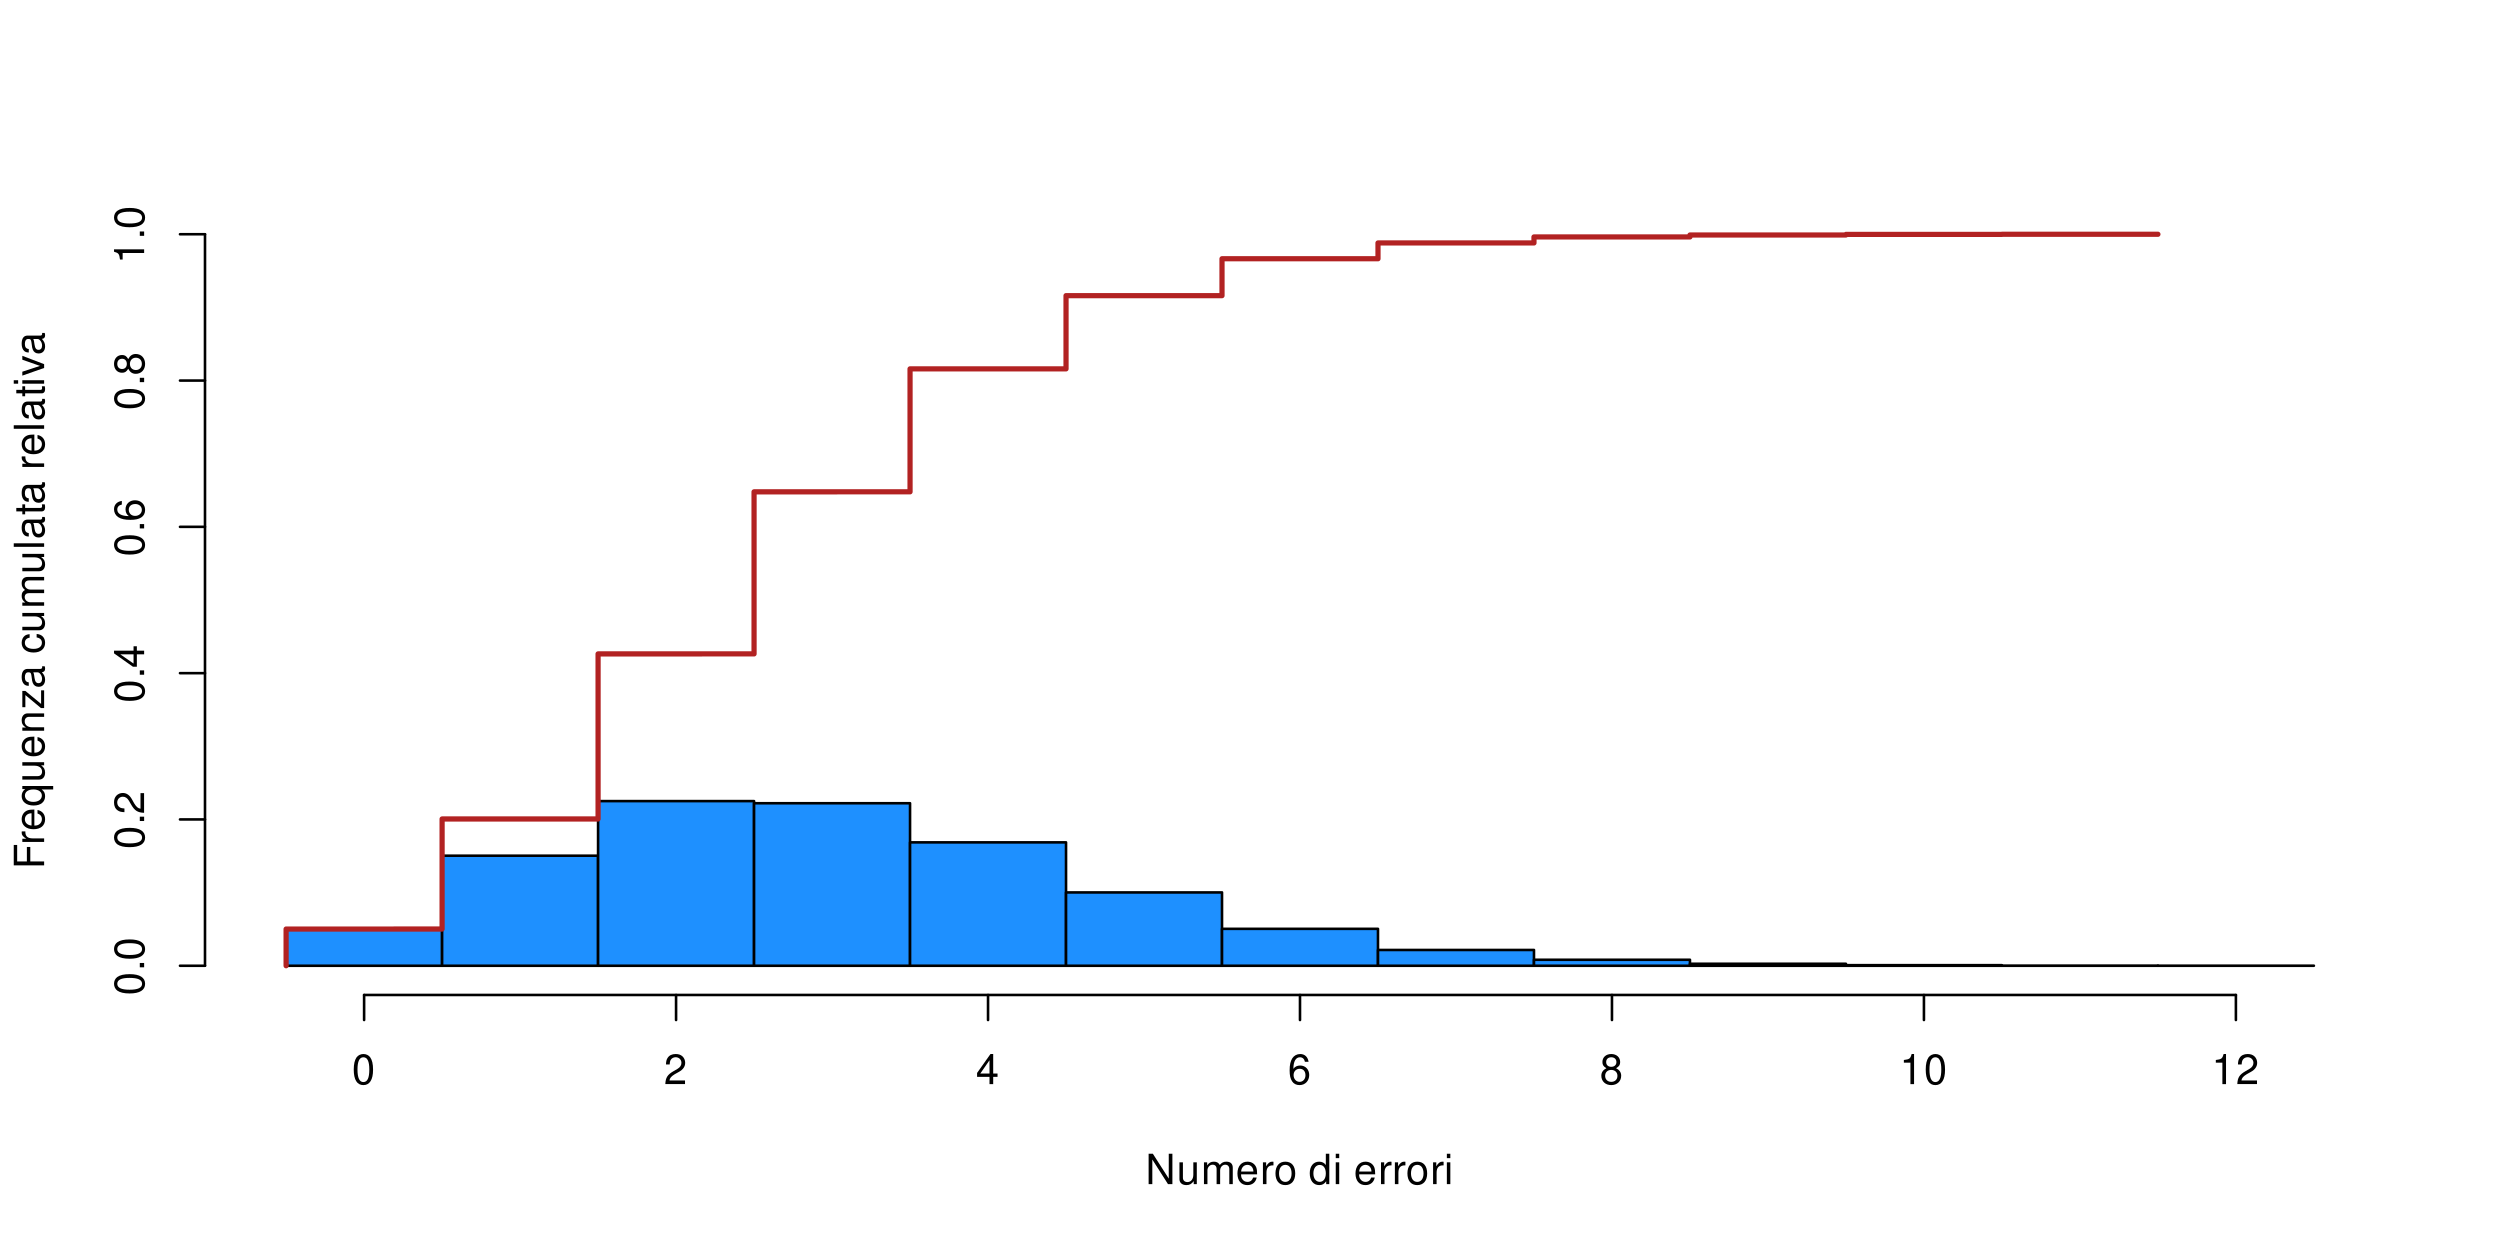
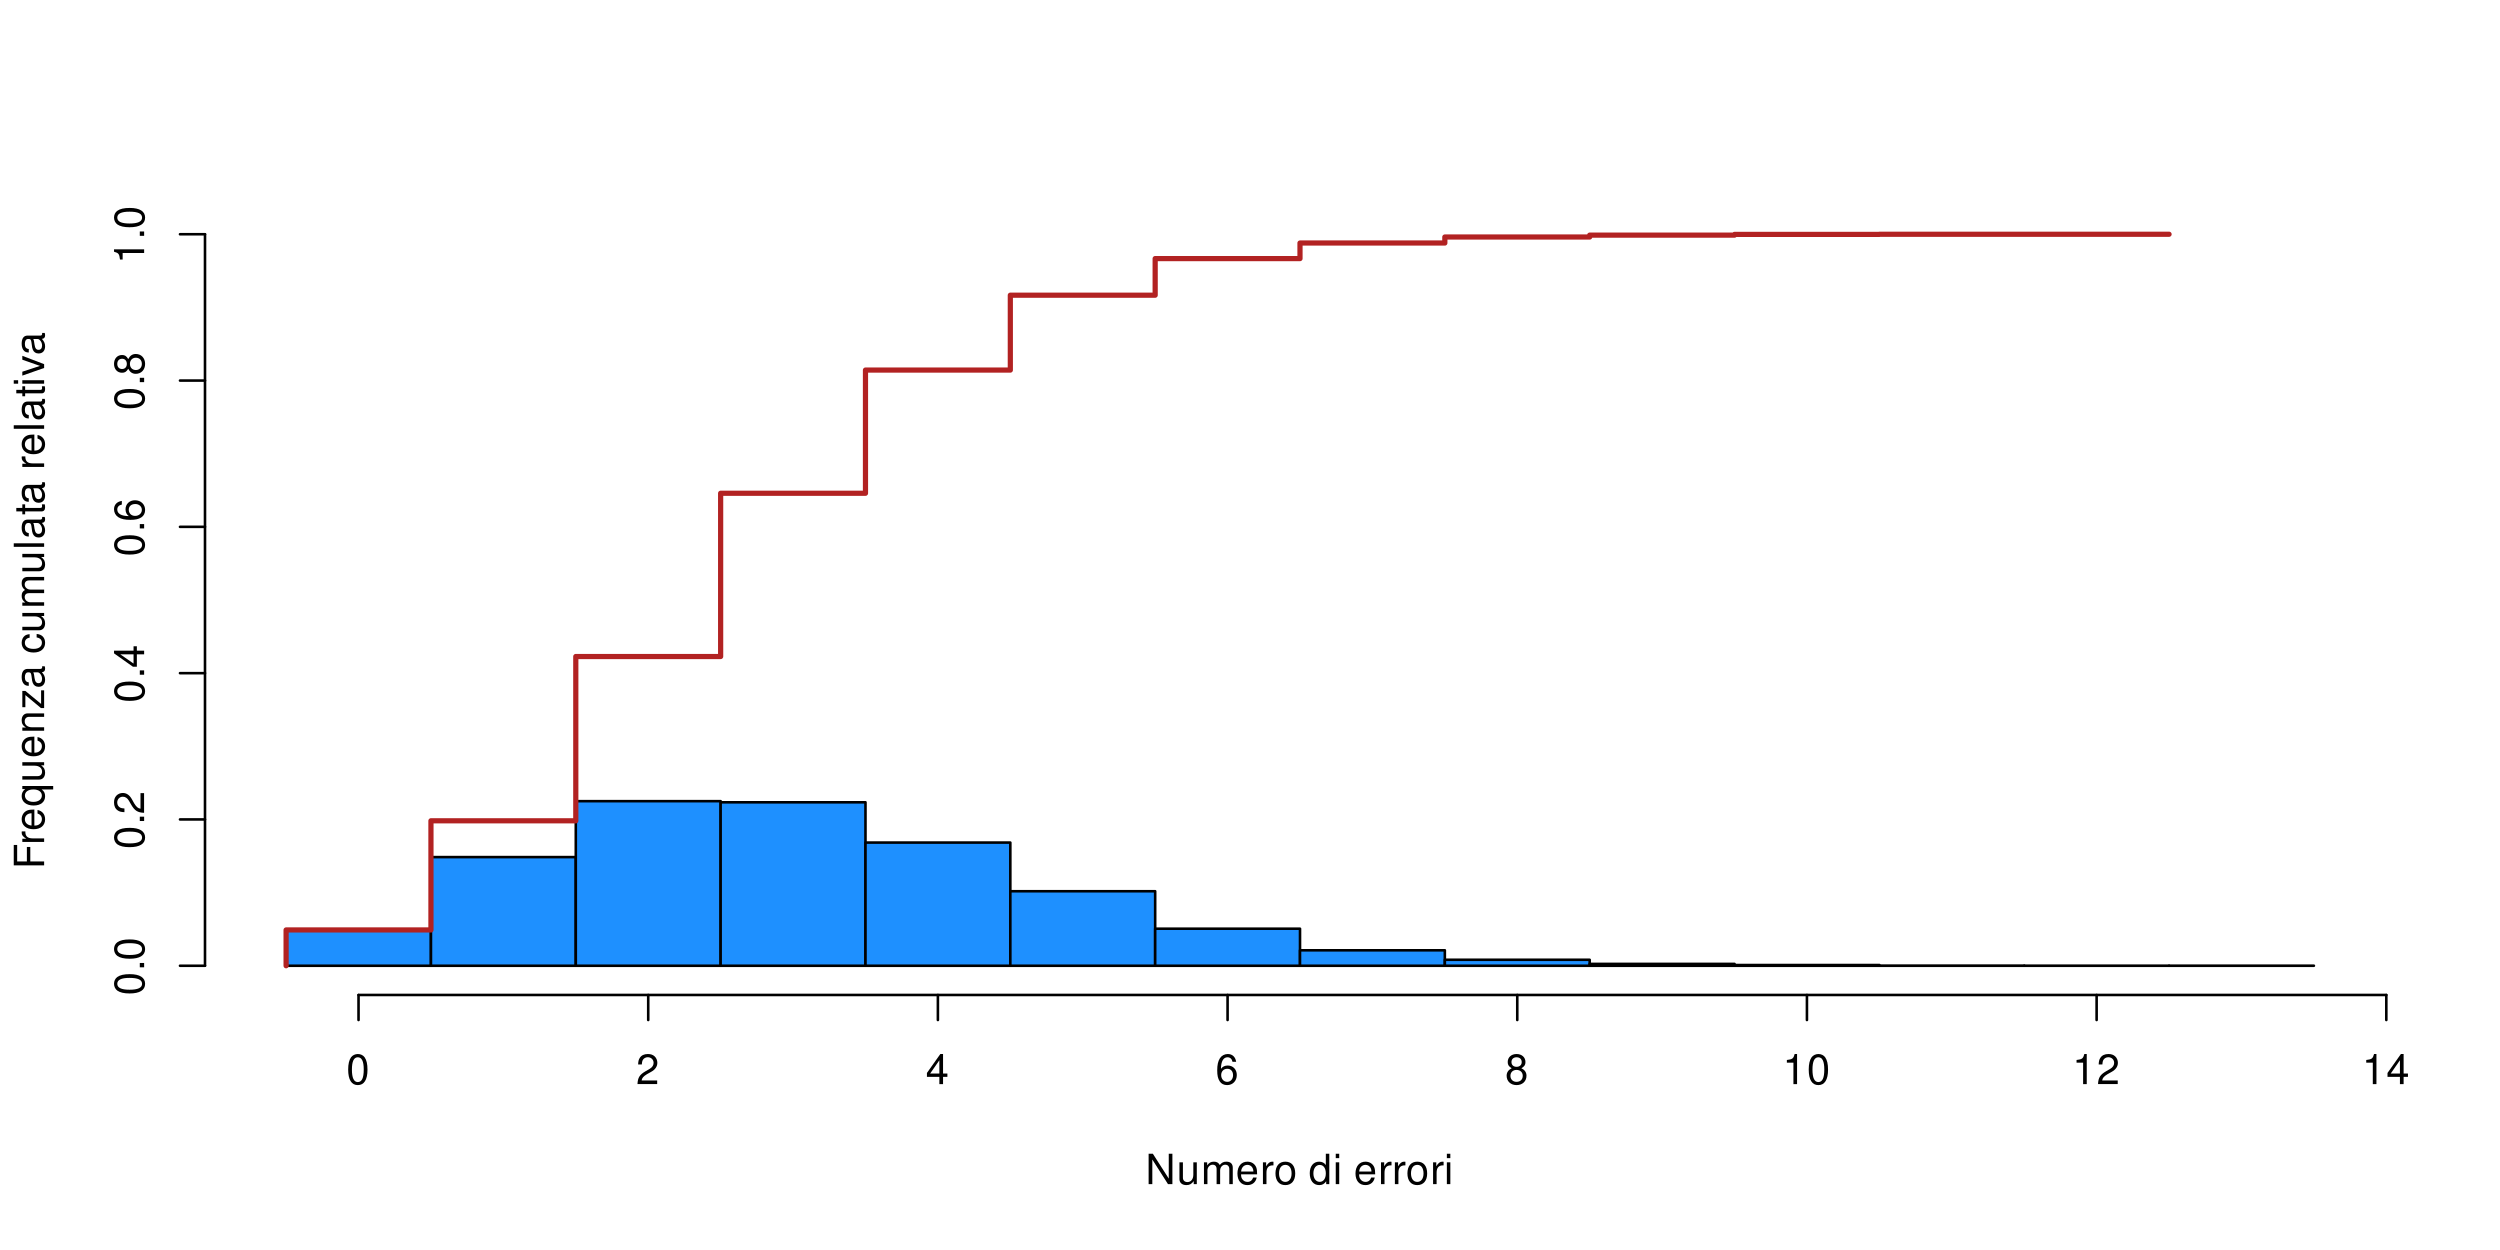
<svg xmlns="http://www.w3.org/2000/svg" xmlns:xlink="http://www.w3.org/1999/xlink" width="720pt" height="360pt" viewBox="0 0 720 360" version="1.1">
  <defs>
    <g>
      <symbol overflow="visible" id="glyph0-0">
        <path style="stroke:none;" d="" />
      </symbol>
      <symbol overflow="visible" id="glyph0-1">
        <path style="stroke:none;" d="M 7.75 -8.75 L 6.703 -8.75 L 6.703 -1.594 L 2.125 -8.75 L 0.906 -8.75 L 0.906 0 L 1.969 0 L 1.969 -7.094 L 6.484 0 L 7.75 0 Z M 7.75 -8.75 " />
      </symbol>
      <symbol overflow="visible" id="glyph0-2">
        <path style="stroke:none;" d="M 5.781 0 L 5.781 -6.281 L 4.781 -6.281 L 4.781 -2.719 C 4.781 -1.438 4.109 -0.594 3.078 -0.594 C 2.281 -0.594 1.781 -1.078 1.781 -1.844 L 1.781 -6.281 L 0.781 -6.281 L 0.781 -1.438 C 0.781 -0.391 1.562 0.281 2.781 0.281 C 3.703 0.281 4.297 -0.047 4.891 -0.875 L 4.891 0 Z M 5.781 0 " />
      </symbol>
      <symbol overflow="visible" id="glyph0-3">
        <path style="stroke:none;" d="M 0.844 -6.281 L 0.844 0 L 1.844 0 L 1.844 -3.953 C 1.844 -4.859 2.516 -5.594 3.328 -5.594 C 4.062 -5.594 4.484 -5.141 4.484 -4.328 L 4.484 0 L 5.5 0 L 5.5 -3.953 C 5.5 -4.859 6.156 -5.594 6.969 -5.594 C 7.703 -5.594 8.141 -5.125 8.141 -4.328 L 8.141 0 L 9.141 0 L 9.141 -4.719 C 9.141 -5.844 8.5 -6.469 7.312 -6.469 C 6.484 -6.469 5.969 -6.219 5.391 -5.516 C 5.016 -6.188 4.516 -6.469 3.703 -6.469 C 2.859 -6.469 2.297 -6.156 1.766 -5.406 L 1.766 -6.281 Z M 0.844 -6.281 " />
      </symbol>
      <symbol overflow="visible" id="glyph0-4">
        <path style="stroke:none;" d="M 6.156 -2.812 C 6.156 -3.766 6.078 -4.344 5.906 -4.812 C 5.5 -5.844 4.531 -6.469 3.359 -6.469 C 1.609 -6.469 0.484 -5.141 0.484 -3.062 C 0.484 -0.984 1.562 0.281 3.344 0.281 C 4.781 0.281 5.766 -0.547 6.031 -1.906 L 5.016 -1.906 C 4.734 -1.078 4.172 -0.641 3.375 -0.641 C 2.734 -0.641 2.203 -0.938 1.859 -1.469 C 1.625 -1.828 1.531 -2.188 1.531 -2.812 Z M 1.547 -3.625 C 1.625 -4.781 2.344 -5.547 3.344 -5.547 C 4.375 -5.547 5.078 -4.75 5.078 -3.625 Z M 1.547 -3.625 " />
      </symbol>
      <symbol overflow="visible" id="glyph0-5">
        <path style="stroke:none;" d="M 0.828 -6.281 L 0.828 0 L 1.844 0 L 1.844 -3.266 C 1.844 -4.781 2.469 -5.453 3.859 -5.406 L 3.859 -6.438 C 3.688 -6.453 3.594 -6.469 3.469 -6.469 C 2.812 -6.469 2.328 -6.078 1.75 -5.141 L 1.75 -6.281 Z M 0.828 -6.281 " />
      </symbol>
      <symbol overflow="visible" id="glyph0-6">
        <path style="stroke:none;" d="M 3.266 -6.469 C 1.484 -6.469 0.438 -5.203 0.438 -3.094 C 0.438 -0.969 1.484 0.281 3.281 0.281 C 5.047 0.281 6.125 -0.984 6.125 -3.047 C 6.125 -5.234 5.094 -6.469 3.266 -6.469 Z M 3.281 -5.547 C 4.406 -5.547 5.078 -4.625 5.078 -3.062 C 5.078 -1.578 4.375 -0.641 3.281 -0.641 C 2.156 -0.641 1.469 -1.578 1.469 -3.094 C 1.469 -4.625 2.156 -5.547 3.281 -5.547 Z M 3.281 -5.547 " />
      </symbol>
      <symbol overflow="visible" id="glyph0-7">
        <path style="stroke:none;" d="" />
      </symbol>
      <symbol overflow="visible" id="glyph0-8">
        <path style="stroke:none;" d="M 5.938 -8.75 L 4.938 -8.75 L 4.938 -5.5 C 4.531 -6.125 3.859 -6.469 3.016 -6.469 C 1.375 -6.469 0.312 -5.156 0.312 -3.156 C 0.312 -1.031 1.344 0.281 3.047 0.281 C 3.906 0.281 4.516 -0.047 5.047 -0.828 L 5.047 0 L 5.938 0 Z M 3.188 -5.531 C 4.266 -5.531 4.938 -4.578 4.938 -3.078 C 4.938 -1.625 4.25 -0.656 3.188 -0.656 C 2.094 -0.656 1.359 -1.625 1.359 -3.094 C 1.359 -4.562 2.094 -5.531 3.188 -5.531 Z M 3.188 -5.531 " />
      </symbol>
      <symbol overflow="visible" id="glyph0-9">
        <path style="stroke:none;" d="M 1.797 -6.281 L 0.797 -6.281 L 0.797 0 L 1.797 0 Z M 1.797 -8.75 L 0.797 -8.75 L 0.797 -7.484 L 1.797 -7.484 Z M 1.797 -8.75 " />
      </symbol>
      <symbol overflow="visible" id="glyph0-10">
        <path style="stroke:none;" d="M 3.297 -8.672 C 2.516 -8.672 1.781 -8.312 1.344 -7.734 C 0.797 -6.953 0.516 -5.812 0.516 -4.203 C 0.516 -1.266 1.469 0.281 3.297 0.281 C 5.094 0.281 6.078 -1.266 6.078 -4.125 C 6.078 -5.812 5.812 -6.938 5.25 -7.734 C 4.812 -8.328 4.109 -8.672 3.297 -8.672 Z M 3.297 -7.734 C 4.438 -7.734 5 -6.578 5 -4.219 C 5 -1.75 4.453 -0.594 3.281 -0.594 C 2.156 -0.594 1.594 -1.797 1.594 -4.188 C 1.594 -6.578 2.156 -7.734 3.297 -7.734 Z M 3.297 -7.734 " />
      </symbol>
      <symbol overflow="visible" id="glyph0-11">
        <path style="stroke:none;" d="M 6.078 -1.047 L 1.594 -1.047 C 1.703 -1.766 2.094 -2.219 3.125 -2.859 L 4.328 -3.531 C 5.516 -4.188 6.125 -5.078 6.125 -6.141 C 6.125 -6.859 5.844 -7.531 5.344 -8 C 4.844 -8.453 4.219 -8.672 3.406 -8.672 C 2.328 -8.672 1.531 -8.297 1.062 -7.547 C 0.75 -7.094 0.625 -6.547 0.594 -5.672 L 1.656 -5.672 C 1.688 -6.266 1.766 -6.609 1.906 -6.906 C 2.188 -7.422 2.734 -7.75 3.375 -7.75 C 4.328 -7.75 5.047 -7.062 5.047 -6.125 C 5.047 -5.422 4.656 -4.828 3.906 -4.391 L 2.797 -3.75 C 1.016 -2.719 0.5 -1.906 0.406 -0.016 L 6.078 -0.016 Z M 6.078 -1.047 " />
      </symbol>
      <symbol overflow="visible" id="glyph0-12">
        <path style="stroke:none;" d="M 3.922 -2.094 L 3.922 0 L 4.984 0 L 4.984 -2.094 L 6.234 -2.094 L 6.234 -3.047 L 4.984 -3.047 L 4.984 -8.672 L 4.203 -8.672 L 0.344 -3.219 L 0.344 -2.094 Z M 3.922 -3.047 L 1.266 -3.047 L 3.922 -6.875 Z M 3.922 -3.047 " />
      </symbol>
      <symbol overflow="visible" id="glyph0-13">
        <path style="stroke:none;" d="M 5.969 -6.422 C 5.766 -7.844 4.859 -8.672 3.562 -8.672 C 2.625 -8.672 1.781 -8.219 1.281 -7.438 C 0.75 -6.594 0.516 -5.531 0.516 -3.953 C 0.516 -2.5 0.719 -1.578 1.234 -0.797 C 1.688 -0.094 2.438 0.281 3.375 0.281 C 4.984 0.281 6.156 -0.938 6.156 -2.625 C 6.156 -4.219 5.078 -5.359 3.547 -5.359 C 2.719 -5.359 2.047 -5.047 1.594 -4.406 C 1.609 -6.547 2.281 -7.734 3.484 -7.734 C 4.234 -7.734 4.75 -7.266 4.922 -6.422 Z M 3.422 -4.422 C 4.438 -4.422 5.078 -3.703 5.078 -2.547 C 5.078 -1.453 4.359 -0.656 3.391 -0.656 C 2.406 -0.656 1.656 -1.484 1.656 -2.594 C 1.656 -3.672 2.375 -4.422 3.422 -4.422 Z M 3.422 -4.422 " />
      </symbol>
      <symbol overflow="visible" id="glyph0-14">
        <path style="stroke:none;" d="M 4.688 -4.578 C 5.578 -5.109 5.859 -5.547 5.859 -6.359 C 5.859 -7.734 4.812 -8.672 3.297 -8.672 C 1.797 -8.672 0.75 -7.734 0.75 -6.375 C 0.75 -5.547 1.016 -5.125 1.891 -4.578 C 0.922 -4.078 0.438 -3.375 0.438 -2.406 C 0.438 -0.828 1.609 0.281 3.297 0.281 C 4.984 0.281 6.156 -0.828 6.156 -2.406 C 6.156 -3.375 5.672 -4.078 4.688 -4.578 Z M 3.297 -7.734 C 4.203 -7.734 4.781 -7.203 4.781 -6.344 C 4.781 -5.516 4.188 -4.984 3.297 -4.984 C 2.406 -4.984 1.828 -5.516 1.828 -6.359 C 1.828 -7.203 2.406 -7.734 3.297 -7.734 Z M 3.297 -4.094 C 4.359 -4.094 5.078 -3.391 5.078 -2.391 C 5.078 -1.344 4.375 -0.656 3.281 -0.656 C 2.25 -0.656 1.531 -1.375 1.531 -2.375 C 1.531 -3.406 2.234 -4.094 3.297 -4.094 Z M 3.297 -4.094 " />
      </symbol>
      <symbol overflow="visible" id="glyph0-15">
        <path style="stroke:none;" d="M 3.109 -6.188 L 3.109 0 L 4.156 0 L 4.156 -8.672 L 3.469 -8.672 C 3.094 -7.344 2.859 -7.156 1.219 -6.953 L 1.219 -6.188 Z M 3.109 -6.188 " />
      </symbol>
      <symbol overflow="visible" id="glyph1-0">
        <path style="stroke:none;" d="" />
      </symbol>
      <symbol overflow="visible" id="glyph1-1">
        <path style="stroke:none;" d="M -3.984 -2.203 L -3.984 -6.375 L -4.969 -6.375 L -4.969 -2.203 L -7.766 -2.203 L -7.766 -6.953 L -8.75 -6.953 L -8.75 -1.078 L 0 -1.078 L 0 -2.203 Z M -3.984 -2.203 " />
      </symbol>
      <symbol overflow="visible" id="glyph1-2">
        <path style="stroke:none;" d="M -6.281 -0.828 L 0 -0.828 L 0 -1.844 L -3.266 -1.844 C -4.781 -1.844 -5.453 -2.469 -5.406 -3.859 L -6.438 -3.859 C -6.453 -3.688 -6.469 -3.594 -6.469 -3.469 C -6.469 -2.812 -6.078 -2.328 -5.141 -1.75 L -6.281 -1.75 Z M -6.281 -0.828 " />
      </symbol>
      <symbol overflow="visible" id="glyph1-3">
        <path style="stroke:none;" d="M -2.812 -6.156 C -3.766 -6.156 -4.344 -6.078 -4.812 -5.906 C -5.844 -5.5 -6.469 -4.531 -6.469 -3.359 C -6.469 -1.609 -5.141 -0.484 -3.062 -0.484 C -0.984 -0.484 0.281 -1.562 0.281 -3.344 C 0.281 -4.781 -0.547 -5.766 -1.906 -6.031 L -1.906 -5.016 C -1.078 -4.734 -0.641 -4.172 -0.641 -3.375 C -0.641 -2.734 -0.938 -2.203 -1.469 -1.859 C -1.828 -1.625 -2.188 -1.531 -2.812 -1.531 Z M -3.625 -1.547 C -4.781 -1.625 -5.547 -2.344 -5.547 -3.344 C -5.547 -4.375 -4.75 -5.078 -3.625 -5.078 Z M -3.625 -1.547 " />
      </symbol>
      <symbol overflow="visible" id="glyph1-4">
        <path style="stroke:none;" d="M 2.609 -5.938 L -6.281 -5.938 L -6.281 -5.047 L -5.453 -5.047 C -6.109 -4.578 -6.469 -3.875 -6.469 -3.047 C -6.469 -1.391 -5.109 -0.312 -3.031 -0.312 C -0.984 -0.312 0.281 -1.328 0.281 -3 C 0.281 -3.875 -0.031 -4.469 -0.719 -4.938 L 2.609 -4.938 Z M -5.531 -3.188 C -5.531 -4.266 -4.578 -4.938 -3.062 -4.938 C -1.625 -4.938 -0.656 -4.25 -0.656 -3.188 C -0.656 -2.094 -1.625 -1.359 -3.094 -1.359 C -4.562 -1.359 -5.531 -2.094 -5.531 -3.188 Z M -5.531 -3.188 " />
      </symbol>
      <symbol overflow="visible" id="glyph1-5">
        <path style="stroke:none;" d="M 0 -5.781 L -6.281 -5.781 L -6.281 -4.781 L -2.719 -4.781 C -1.438 -4.781 -0.594 -4.109 -0.594 -3.078 C -0.594 -2.281 -1.078 -1.781 -1.844 -1.781 L -6.281 -1.781 L -6.281 -0.781 L -1.438 -0.781 C -0.391 -0.781 0.281 -1.562 0.281 -2.781 C 0.281 -3.703 -0.047 -4.297 -0.875 -4.891 L 0 -4.891 Z M 0 -5.781 " />
      </symbol>
      <symbol overflow="visible" id="glyph1-6">
        <path style="stroke:none;" d="M -6.281 -0.844 L 0 -0.844 L 0 -1.844 L -3.469 -1.844 C -4.75 -1.844 -5.594 -2.516 -5.594 -3.547 C -5.594 -4.344 -5.109 -4.844 -4.359 -4.844 L 0 -4.844 L 0 -5.844 L -4.75 -5.844 C -5.797 -5.844 -6.469 -5.062 -6.469 -3.859 C -6.469 -2.922 -6.109 -2.312 -5.234 -1.766 L -6.281 -1.766 Z M -6.281 -0.844 " />
      </symbol>
      <symbol overflow="visible" id="glyph1-7">
        <path style="stroke:none;" d="M -6.281 -5.312 L -6.281 -0.625 L -5.406 -0.625 L -5.406 -4.125 L -0.906 -0.375 L 0 -0.375 L 0 -5.484 L -0.875 -5.484 L -0.875 -1.578 L -5.406 -5.312 Z M -6.281 -5.312 " />
      </symbol>
      <symbol overflow="visible" id="glyph1-8">
        <path style="stroke:none;" d="M -0.594 -6.422 C -0.562 -6.312 -0.562 -6.266 -0.562 -6.203 C -0.562 -5.859 -0.75 -5.656 -1.062 -5.656 L -4.75 -5.656 C -5.875 -5.656 -6.469 -4.844 -6.469 -3.297 C -6.469 -2.375 -6.203 -1.641 -5.734 -1.219 C -5.406 -0.922 -5.047 -0.797 -4.422 -0.781 L -4.422 -1.781 C -5.203 -1.875 -5.547 -2.328 -5.547 -3.266 C -5.547 -4.172 -5.203 -4.672 -4.609 -4.672 L -4.344 -4.672 C -3.906 -4.656 -3.75 -4.438 -3.641 -3.625 C -3.469 -2.203 -3.422 -1.984 -3.266 -1.609 C -2.953 -0.875 -2.406 -0.5 -1.578 -0.5 C -0.438 -0.5 0.281 -1.297 0.281 -2.562 C 0.281 -3.359 0 -4 -0.641 -4.703 C 0 -4.781 0.281 -5.094 0.281 -5.734 C 0.281 -5.953 0.25 -6.078 0.172 -6.422 Z M -1.984 -4.672 C -1.641 -4.672 -1.438 -4.578 -1.156 -4.266 C -0.797 -3.859 -0.594 -3.375 -0.594 -2.781 C -0.594 -2 -0.969 -1.547 -1.609 -1.547 C -2.266 -1.547 -2.609 -1.984 -2.766 -3.062 C -2.906 -4.125 -2.953 -4.328 -3.109 -4.672 Z M -1.984 -4.672 " />
      </symbol>
      <symbol overflow="visible" id="glyph1-9">
        <path style="stroke:none;" d="" />
      </symbol>
      <symbol overflow="visible" id="glyph1-10">
        <path style="stroke:none;" d="M -4.172 -5.656 C -4.781 -5.609 -5.188 -5.469 -5.531 -5.234 C -6.125 -4.797 -6.469 -4.047 -6.469 -3.172 C -6.469 -1.469 -5.125 -0.375 -3.031 -0.375 C -1.016 -0.375 0.281 -1.453 0.281 -3.156 C 0.281 -4.656 -0.625 -5.609 -2.156 -5.719 L -2.156 -4.719 C -1.156 -4.547 -0.641 -4.031 -0.641 -3.188 C -0.641 -2.078 -1.547 -1.422 -3.031 -1.422 C -4.609 -1.422 -5.547 -2.062 -5.547 -3.156 C -5.547 -4 -5.047 -4.531 -4.172 -4.641 Z M -4.172 -5.656 " />
      </symbol>
      <symbol overflow="visible" id="glyph1-11">
        <path style="stroke:none;" d="M -6.281 -0.844 L 0 -0.844 L 0 -1.844 L -3.953 -1.844 C -4.859 -1.844 -5.594 -2.516 -5.594 -3.328 C -5.594 -4.062 -5.141 -4.484 -4.328 -4.484 L 0 -4.484 L 0 -5.5 L -3.953 -5.5 C -4.859 -5.5 -5.594 -6.156 -5.594 -6.969 C -5.594 -7.703 -5.125 -8.141 -4.328 -8.141 L 0 -8.141 L 0 -9.141 L -4.719 -9.141 C -5.844 -9.141 -6.469 -8.5 -6.469 -7.312 C -6.469 -6.484 -6.219 -5.969 -5.516 -5.391 C -6.188 -5.016 -6.469 -4.516 -6.469 -3.703 C -6.469 -2.859 -6.156 -2.297 -5.406 -1.766 L -6.281 -1.766 Z M -6.281 -0.844 " />
      </symbol>
      <symbol overflow="visible" id="glyph1-12">
        <path style="stroke:none;" d="M -8.75 -1.828 L -8.75 -0.812 L 0 -0.812 L 0 -1.828 Z M -8.75 -1.828 " />
      </symbol>
      <symbol overflow="visible" id="glyph1-13">
        <path style="stroke:none;" d="M -6.281 -3.047 L -6.281 -2.016 L -8.016 -2.016 L -8.016 -1.016 L -6.281 -1.016 L -6.281 -0.172 L -5.469 -0.172 L -5.469 -1.016 L -0.719 -1.016 C -0.078 -1.016 0.281 -1.453 0.281 -2.234 C 0.281 -2.5 0.25 -2.719 0.188 -3.047 L -0.641 -3.047 C -0.609 -2.906 -0.594 -2.766 -0.594 -2.562 C -0.594 -2.141 -0.719 -2.016 -1.156 -2.016 L -5.469 -2.016 L -5.469 -3.047 Z M -6.281 -3.047 " />
      </symbol>
      <symbol overflow="visible" id="glyph1-14">
        <path style="stroke:none;" d="M -6.281 -1.797 L -6.281 -0.797 L 0 -0.797 L 0 -1.797 Z M -8.75 -1.797 L -8.75 -0.797 L -7.484 -0.797 L -7.484 -1.797 Z M -8.75 -1.797 " />
      </symbol>
      <symbol overflow="visible" id="glyph1-15">
        <path style="stroke:none;" d="M 0 -3.422 L -6.281 -5.828 L -6.281 -4.703 L -1.188 -2.922 L -6.281 -1.25 L -6.281 -0.125 L 0 -2.328 Z M 0 -3.422 " />
      </symbol>
      <symbol overflow="visible" id="glyph1-16">
        <path style="stroke:none;" d="M -8.672 -3.297 C -8.672 -2.516 -8.312 -1.781 -7.734 -1.344 C -6.953 -0.797 -5.812 -0.516 -4.203 -0.516 C -1.266 -0.516 0.281 -1.469 0.281 -3.297 C 0.281 -5.094 -1.266 -6.078 -4.125 -6.078 C -5.812 -6.078 -6.938 -5.812 -7.734 -5.25 C -8.328 -4.812 -8.672 -4.109 -8.672 -3.297 Z M -7.734 -3.297 C -7.734 -4.438 -6.578 -5 -4.219 -5 C -1.75 -5 -0.594 -4.453 -0.594 -3.281 C -0.594 -2.156 -1.797 -1.594 -4.188 -1.594 C -6.578 -1.594 -7.734 -2.156 -7.734 -3.297 Z M -7.734 -3.297 " />
      </symbol>
      <symbol overflow="visible" id="glyph1-17">
        <path style="stroke:none;" d="M -1.25 -2.297 L -1.25 -1.047 L 0 -1.047 L 0 -2.297 Z M -1.25 -2.297 " />
      </symbol>
      <symbol overflow="visible" id="glyph1-18">
        <path style="stroke:none;" d="M -1.047 -6.078 L -1.047 -1.594 C -1.766 -1.703 -2.219 -2.094 -2.859 -3.125 L -3.531 -4.328 C -4.188 -5.516 -5.078 -6.125 -6.141 -6.125 C -6.859 -6.125 -7.531 -5.844 -8 -5.344 C -8.453 -4.844 -8.672 -4.219 -8.672 -3.406 C -8.672 -2.328 -8.297 -1.531 -7.547 -1.062 C -7.094 -0.75 -6.547 -0.625 -5.672 -0.594 L -5.672 -1.656 C -6.266 -1.688 -6.609 -1.766 -6.906 -1.906 C -7.422 -2.188 -7.75 -2.734 -7.75 -3.375 C -7.75 -4.328 -7.062 -5.047 -6.125 -5.047 C -5.422 -5.047 -4.828 -4.656 -4.391 -3.906 L -3.75 -2.797 C -2.719 -1.016 -1.906 -0.5 -0.016 -0.406 L -0.016 -6.078 Z M -1.047 -6.078 " />
      </symbol>
      <symbol overflow="visible" id="glyph1-19">
        <path style="stroke:none;" d="M -2.094 -3.922 L 0 -3.922 L 0 -4.984 L -2.094 -4.984 L -2.094 -6.234 L -3.047 -6.234 L -3.047 -4.984 L -8.672 -4.984 L -8.672 -4.203 L -3.219 -0.344 L -2.094 -0.344 Z M -3.047 -3.922 L -3.047 -1.266 L -6.875 -3.922 Z M -3.047 -3.922 " />
      </symbol>
      <symbol overflow="visible" id="glyph1-20">
        <path style="stroke:none;" d="M -6.422 -5.969 C -7.844 -5.766 -8.672 -4.859 -8.672 -3.562 C -8.672 -2.625 -8.219 -1.781 -7.438 -1.281 C -6.594 -0.75 -5.531 -0.516 -3.953 -0.516 C -2.5 -0.516 -1.578 -0.719 -0.797 -1.234 C -0.094 -1.688 0.281 -2.438 0.281 -3.375 C 0.281 -4.984 -0.938 -6.156 -2.625 -6.156 C -4.219 -6.156 -5.359 -5.078 -5.359 -3.547 C -5.359 -2.719 -5.047 -2.047 -4.406 -1.594 C -6.547 -1.609 -7.734 -2.281 -7.734 -3.484 C -7.734 -4.234 -7.266 -4.75 -6.422 -4.922 Z M -4.422 -3.422 C -4.422 -4.438 -3.703 -5.078 -2.547 -5.078 C -1.453 -5.078 -0.656 -4.359 -0.656 -3.391 C -0.656 -2.406 -1.484 -1.656 -2.594 -1.656 C -3.672 -1.656 -4.422 -2.375 -4.422 -3.422 Z M -4.422 -3.422 " />
      </symbol>
      <symbol overflow="visible" id="glyph1-21">
        <path style="stroke:none;" d="M -4.578 -4.688 C -5.109 -5.578 -5.547 -5.859 -6.359 -5.859 C -7.734 -5.859 -8.672 -4.812 -8.672 -3.297 C -8.672 -1.797 -7.734 -0.75 -6.375 -0.75 C -5.547 -0.75 -5.125 -1.016 -4.578 -1.891 C -4.078 -0.922 -3.375 -0.438 -2.406 -0.438 C -0.828 -0.438 0.281 -1.609 0.281 -3.297 C 0.281 -4.984 -0.828 -6.156 -2.406 -6.156 C -3.375 -6.156 -4.078 -5.672 -4.578 -4.688 Z M -7.734 -3.297 C -7.734 -4.203 -7.203 -4.781 -6.344 -4.781 C -5.516 -4.781 -4.984 -4.188 -4.984 -3.297 C -4.984 -2.406 -5.516 -1.828 -6.359 -1.828 C -7.203 -1.828 -7.734 -2.406 -7.734 -3.297 Z M -4.094 -3.297 C -4.094 -4.359 -3.391 -5.078 -2.391 -5.078 C -1.344 -5.078 -0.656 -4.375 -0.656 -3.281 C -0.656 -2.25 -1.375 -1.531 -2.375 -1.531 C -3.406 -1.531 -4.094 -2.234 -4.094 -3.297 Z M -4.094 -3.297 " />
      </symbol>
      <symbol overflow="visible" id="glyph1-22">
        <path style="stroke:none;" d="M -6.188 -3.109 L 0 -3.109 L 0 -4.156 L -8.672 -4.156 L -8.672 -3.469 C -7.344 -3.094 -7.156 -2.859 -6.953 -1.219 L -6.188 -1.219 Z M -6.188 -3.109 " />
      </symbol>
    </g>
  </defs>
  <g id="surface150">
    <rect x="0" y="0" width="720" height="360" style="fill:rgb(100%,100%,100%);fill-opacity:1;stroke:none;" />
    <g style="fill:rgb(0%,0%,0%);fill-opacity:1;">
      <use xlink:href="#glyph0-1" x="329.898" y="341.029" />
      <use xlink:href="#glyph0-2" x="338.898" y="341.029" />
      <use xlink:href="#glyph0-3" x="345.898" y="341.029" />
      <use xlink:href="#glyph0-4" x="355.898" y="341.029" />
      <use xlink:href="#glyph0-5" x="362.898" y="341.029" />
      <use xlink:href="#glyph0-6" x="366.898" y="341.029" />
      <use xlink:href="#glyph0-7" x="373.898" y="341.029" />
      <use xlink:href="#glyph0-8" x="376.898" y="341.029" />
      <use xlink:href="#glyph0-9" x="383.898" y="341.029" />
      <use xlink:href="#glyph0-7" x="386.898" y="341.029" />
      <use xlink:href="#glyph0-4" x="389.898" y="341.029" />
      <use xlink:href="#glyph0-5" x="396.898" y="341.029" />
      <use xlink:href="#glyph0-5" x="400.898" y="341.029" />
      <use xlink:href="#glyph0-6" x="404.898" y="341.029" />
      <use xlink:href="#glyph0-5" x="411.898" y="341.029" />
      <use xlink:href="#glyph0-9" x="415.898" y="341.029" />
    </g>
    <g style="fill:rgb(0%,0%,0%);fill-opacity:1;">
      <use xlink:href="#glyph1-1" x="12.709" y="250.301" />
      <use xlink:href="#glyph1-2" x="12.709" y="243.301" />
      <use xlink:href="#glyph1-3" x="12.709" y="239.301" />
      <use xlink:href="#glyph1-4" x="12.709" y="232.301" />
      <use xlink:href="#glyph1-5" x="12.709" y="225.301" />
      <use xlink:href="#glyph1-3" x="12.709" y="218.301" />
      <use xlink:href="#glyph1-6" x="12.709" y="211.301" />
      <use xlink:href="#glyph1-7" x="12.709" y="204.301" />
      <use xlink:href="#glyph1-8" x="12.709" y="198.301" />
      <use xlink:href="#glyph1-9" x="12.709" y="191.301" />
      <use xlink:href="#glyph1-10" x="12.709" y="188.301" />
      <use xlink:href="#glyph1-5" x="12.709" y="182.301" />
      <use xlink:href="#glyph1-11" x="12.709" y="175.301" />
      <use xlink:href="#glyph1-5" x="12.709" y="165.301" />
      <use xlink:href="#glyph1-12" x="12.709" y="158.301" />
      <use xlink:href="#glyph1-8" x="12.709" y="155.301" />
      <use xlink:href="#glyph1-13" x="12.709" y="148.301" />
      <use xlink:href="#glyph1-8" x="12.709" y="145.301" />
      <use xlink:href="#glyph1-9" x="12.709" y="138.301" />
      <use xlink:href="#glyph1-2" x="12.709" y="135.301" />
      <use xlink:href="#glyph1-3" x="12.709" y="131.301" />
      <use xlink:href="#glyph1-12" x="12.709" y="124.301" />
      <use xlink:href="#glyph1-8" x="12.709" y="121.301" />
      <use xlink:href="#glyph1-13" x="12.709" y="114.301" />
      <use xlink:href="#glyph1-14" x="12.709" y="111.301" />
      <use xlink:href="#glyph1-15" x="12.709" y="108.301" />
      <use xlink:href="#glyph1-8" x="12.709" y="102.301" />
    </g>
-     <path style="fill:none;stroke-width:0.75;stroke-linecap:round;stroke-linejoin:round;stroke:rgb(0%,0%,0%);stroke-opacity:1;stroke-miterlimit:10;" d="M 104.863 286.559 L 643.938 286.559 " />
-     <path style="fill:none;stroke-width:0.75;stroke-linecap:round;stroke-linejoin:round;stroke:rgb(0%,0%,0%);stroke-opacity:1;stroke-miterlimit:10;" d="M 104.863 286.559 L 104.863 293.762 " />
-     <path style="fill:none;stroke-width:0.75;stroke-linecap:round;stroke-linejoin:round;stroke:rgb(0%,0%,0%);stroke-opacity:1;stroke-miterlimit:10;" d="M 194.707 286.559 L 194.707 293.762 " />
-     <path style="fill:none;stroke-width:0.75;stroke-linecap:round;stroke-linejoin:round;stroke:rgb(0%,0%,0%);stroke-opacity:1;stroke-miterlimit:10;" d="M 284.555 286.559 L 284.555 293.762 " />
-     <path style="fill:none;stroke-width:0.75;stroke-linecap:round;stroke-linejoin:round;stroke:rgb(0%,0%,0%);stroke-opacity:1;stroke-miterlimit:10;" d="M 374.398 286.559 L 374.398 293.762 " />
-     <path style="fill:none;stroke-width:0.75;stroke-linecap:round;stroke-linejoin:round;stroke:rgb(0%,0%,0%);stroke-opacity:1;stroke-miterlimit:10;" d="M 464.246 286.559 L 464.246 293.762 " />
-     <path style="fill:none;stroke-width:0.75;stroke-linecap:round;stroke-linejoin:round;stroke:rgb(0%,0%,0%);stroke-opacity:1;stroke-miterlimit:10;" d="M 554.094 286.559 L 554.094 293.762 " />
-     <path style="fill:none;stroke-width:0.75;stroke-linecap:round;stroke-linejoin:round;stroke:rgb(0%,0%,0%);stroke-opacity:1;stroke-miterlimit:10;" d="M 643.938 286.559 L 643.938 293.762 " />
-     <g style="fill:rgb(0%,0%,0%);fill-opacity:1;">
-       <use xlink:href="#glyph0-10" x="101.363" y="312.229" />
-     </g>
-     <g style="fill:rgb(0%,0%,0%);fill-opacity:1;">
-       <use xlink:href="#glyph0-11" x="191.207" y="312.229" />
-     </g>
-     <g style="fill:rgb(0%,0%,0%);fill-opacity:1;">
-       <use xlink:href="#glyph0-12" x="281.055" y="312.229" />
-     </g>
-     <g style="fill:rgb(0%,0%,0%);fill-opacity:1;">
-       <use xlink:href="#glyph0-13" x="370.898" y="312.229" />
-     </g>
-     <g style="fill:rgb(0%,0%,0%);fill-opacity:1;">
-       <use xlink:href="#glyph0-14" x="460.746" y="312.229" />
-     </g>
-     <g style="fill:rgb(0%,0%,0%);fill-opacity:1;">
-       <use xlink:href="#glyph0-15" x="547.094" y="312.229" />
-       <use xlink:href="#glyph0-10" x="554.094" y="312.229" />
-     </g>
-     <g style="fill:rgb(0%,0%,0%);fill-opacity:1;">
-       <use xlink:href="#glyph0-15" x="636.938" y="312.229" />
-       <use xlink:href="#glyph0-11" x="643.938" y="312.229" />
+     <path style="fill:none;stroke-width:0.75;stroke-linecap:round;stroke-linejoin:round;stroke:rgb(0%,0%,0%);stroke-opacity:1;stroke-miterlimit:10;" d="M 103.258 286.559 L 687.258 286.559 " />
+     <path style="fill:none;stroke-width:0.75;stroke-linecap:round;stroke-linejoin:round;stroke:rgb(0%,0%,0%);stroke-opacity:1;stroke-miterlimit:10;" d="M 103.258 286.559 L 103.258 293.762 " />
+     <path style="fill:none;stroke-width:0.75;stroke-linecap:round;stroke-linejoin:round;stroke:rgb(0%,0%,0%);stroke-opacity:1;stroke-miterlimit:10;" d="M 186.688 286.559 L 186.688 293.762 " />
+     <path style="fill:none;stroke-width:0.75;stroke-linecap:round;stroke-linejoin:round;stroke:rgb(0%,0%,0%);stroke-opacity:1;stroke-miterlimit:10;" d="M 270.113 286.559 L 270.113 293.762 " />
+     <path style="fill:none;stroke-width:0.75;stroke-linecap:round;stroke-linejoin:round;stroke:rgb(0%,0%,0%);stroke-opacity:1;stroke-miterlimit:10;" d="M 353.543 286.559 L 353.543 293.762 " />
+     <path style="fill:none;stroke-width:0.75;stroke-linecap:round;stroke-linejoin:round;stroke:rgb(0%,0%,0%);stroke-opacity:1;stroke-miterlimit:10;" d="M 436.973 286.559 L 436.973 293.762 " />
+     <path style="fill:none;stroke-width:0.75;stroke-linecap:round;stroke-linejoin:round;stroke:rgb(0%,0%,0%);stroke-opacity:1;stroke-miterlimit:10;" d="M 520.398 286.559 L 520.398 293.762 " />
+     <path style="fill:none;stroke-width:0.75;stroke-linecap:round;stroke-linejoin:round;stroke:rgb(0%,0%,0%);stroke-opacity:1;stroke-miterlimit:10;" d="M 603.828 286.559 L 603.828 293.762 " />
+     <path style="fill:none;stroke-width:0.75;stroke-linecap:round;stroke-linejoin:round;stroke:rgb(0%,0%,0%);stroke-opacity:1;stroke-miterlimit:10;" d="M 687.258 286.559 L 687.258 293.762 " />
+     <g style="fill:rgb(0%,0%,0%);fill-opacity:1;">
+       <use xlink:href="#glyph0-10" x="99.758" y="312.229" />
+     </g>
+     <g style="fill:rgb(0%,0%,0%);fill-opacity:1;">
+       <use xlink:href="#glyph0-11" x="183.188" y="312.229" />
+     </g>
+     <g style="fill:rgb(0%,0%,0%);fill-opacity:1;">
+       <use xlink:href="#glyph0-12" x="266.613" y="312.229" />
+     </g>
+     <g style="fill:rgb(0%,0%,0%);fill-opacity:1;">
+       <use xlink:href="#glyph0-13" x="350.043" y="312.229" />
+     </g>
+     <g style="fill:rgb(0%,0%,0%);fill-opacity:1;">
+       <use xlink:href="#glyph0-14" x="433.473" y="312.229" />
+     </g>
+     <g style="fill:rgb(0%,0%,0%);fill-opacity:1;">
+       <use xlink:href="#glyph0-15" x="513.398" y="312.229" />
+       <use xlink:href="#glyph0-10" x="520.398" y="312.229" />
+     </g>
+     <g style="fill:rgb(0%,0%,0%);fill-opacity:1;">
+       <use xlink:href="#glyph0-15" x="596.828" y="312.229" />
+       <use xlink:href="#glyph0-11" x="603.828" y="312.229" />
+     </g>
+     <g style="fill:rgb(0%,0%,0%);fill-opacity:1;">
+       <use xlink:href="#glyph0-15" x="680.258" y="312.229" />
+       <use xlink:href="#glyph0-12" x="687.258" y="312.229" />
    </g>
    <path style="fill:none;stroke-width:0.75;stroke-linecap:round;stroke-linejoin:round;stroke:rgb(0%,0%,0%);stroke-opacity:1;stroke-miterlimit:10;" d="M 59.039 278.133 L 59.039 67.465 " />
    <path style="fill:none;stroke-width:0.75;stroke-linecap:round;stroke-linejoin:round;stroke:rgb(0%,0%,0%);stroke-opacity:1;stroke-miterlimit:10;" d="M 59.039 278.133 L 51.84 278.133 " />
    <path style="fill:none;stroke-width:0.75;stroke-linecap:round;stroke-linejoin:round;stroke:rgb(0%,0%,0%);stroke-opacity:1;stroke-miterlimit:10;" d="M 59.039 236 L 51.84 236 " />
    <path style="fill:none;stroke-width:0.75;stroke-linecap:round;stroke-linejoin:round;stroke:rgb(0%,0%,0%);stroke-opacity:1;stroke-miterlimit:10;" d="M 59.039 193.867 L 51.84 193.867 " />
    <path style="fill:none;stroke-width:0.75;stroke-linecap:round;stroke-linejoin:round;stroke:rgb(0%,0%,0%);stroke-opacity:1;stroke-miterlimit:10;" d="M 59.039 151.734 L 51.84 151.734 " />
    <path style="fill:none;stroke-width:0.75;stroke-linecap:round;stroke-linejoin:round;stroke:rgb(0%,0%,0%);stroke-opacity:1;stroke-miterlimit:10;" d="M 59.039 109.602 L 51.84 109.602 " />
    <path style="fill:none;stroke-width:0.75;stroke-linecap:round;stroke-linejoin:round;stroke:rgb(0%,0%,0%);stroke-opacity:1;stroke-miterlimit:10;" d="M 59.039 67.465 L 51.84 67.465 " />
    <g style="fill:rgb(0%,0%,0%);fill-opacity:1;">
      <use xlink:href="#glyph1-16" x="41.51" y="286.633" />
      <use xlink:href="#glyph1-17" x="41.51" y="279.633" />
      <use xlink:href="#glyph1-16" x="41.51" y="276.633" />
    </g>
    <g style="fill:rgb(0%,0%,0%);fill-opacity:1;">
      <use xlink:href="#glyph1-16" x="41.51" y="244.5" />
      <use xlink:href="#glyph1-17" x="41.51" y="237.5" />
      <use xlink:href="#glyph1-18" x="41.51" y="234.5" />
    </g>
    <g style="fill:rgb(0%,0%,0%);fill-opacity:1;">
      <use xlink:href="#glyph1-16" x="41.51" y="202.367" />
      <use xlink:href="#glyph1-17" x="41.51" y="195.367" />
      <use xlink:href="#glyph1-19" x="41.51" y="192.367" />
    </g>
    <g style="fill:rgb(0%,0%,0%);fill-opacity:1;">
      <use xlink:href="#glyph1-16" x="41.51" y="160.234" />
      <use xlink:href="#glyph1-17" x="41.51" y="153.234" />
      <use xlink:href="#glyph1-20" x="41.51" y="150.234" />
    </g>
    <g style="fill:rgb(0%,0%,0%);fill-opacity:1;">
      <use xlink:href="#glyph1-16" x="41.51" y="118.102" />
      <use xlink:href="#glyph1-17" x="41.51" y="111.102" />
      <use xlink:href="#glyph1-21" x="41.51" y="108.102" />
    </g>
    <g style="fill:rgb(0%,0%,0%);fill-opacity:1;">
      <use xlink:href="#glyph1-22" x="41.51" y="75.965" />
      <use xlink:href="#glyph1-17" x="41.51" y="68.965" />
      <use xlink:href="#glyph1-16" x="41.51" y="65.965" />
    </g>
-     <path style="fill-rule:nonzero;fill:rgb(11.765%,56.471%,100%);fill-opacity:1;stroke-width:0.75;stroke-linecap:round;stroke-linejoin:round;stroke:rgb(0%,0%,0%);stroke-opacity:1;stroke-miterlimit:10;" d="M 82.398 278.133 L 127.32 278.133 L 127.32 267.676 L 82.398 267.676 Z M 82.398 278.133 " />
-     <path style="fill-rule:nonzero;fill:rgb(11.765%,56.471%,100%);fill-opacity:1;stroke-width:0.75;stroke-linecap:round;stroke-linejoin:round;stroke:rgb(0%,0%,0%);stroke-opacity:1;stroke-miterlimit:10;" d="M 127.324 278.133 L 172.246 278.133 L 172.246 246.441 L 127.324 246.441 Z M 127.324 278.133 " />
-     <path style="fill-rule:nonzero;fill:rgb(11.765%,56.471%,100%);fill-opacity:1;stroke-width:0.75;stroke-linecap:round;stroke-linejoin:round;stroke:rgb(0%,0%,0%);stroke-opacity:1;stroke-miterlimit:10;" d="M 172.246 278.133 L 217.168 278.133 L 217.168 230.723 L 172.246 230.723 Z M 172.246 278.133 " />
-     <path style="fill-rule:nonzero;fill:rgb(11.765%,56.471%,100%);fill-opacity:1;stroke-width:0.75;stroke-linecap:round;stroke-linejoin:round;stroke:rgb(0%,0%,0%);stroke-opacity:1;stroke-miterlimit:10;" d="M 217.168 278.133 L 262.09 278.133 L 262.09 231.332 L 217.168 231.332 Z M 217.168 278.133 " />
-     <path style="fill-rule:nonzero;fill:rgb(11.765%,56.471%,100%);fill-opacity:1;stroke-width:0.75;stroke-linecap:round;stroke-linejoin:round;stroke:rgb(0%,0%,0%);stroke-opacity:1;stroke-miterlimit:10;" d="M 262.094 278.133 L 307.016 278.133 L 307.016 242.602 L 262.094 242.602 Z M 262.094 278.133 " />
-     <path style="fill-rule:nonzero;fill:rgb(11.765%,56.471%,100%);fill-opacity:1;stroke-width:0.75;stroke-linecap:round;stroke-linejoin:round;stroke:rgb(0%,0%,0%);stroke-opacity:1;stroke-miterlimit:10;" d="M 307.016 278.133 L 351.938 278.133 L 351.938 257.012 L 307.016 257.012 Z M 307.016 278.133 " />
-     <path style="fill-rule:nonzero;fill:rgb(11.765%,56.471%,100%);fill-opacity:1;stroke-width:0.75;stroke-linecap:round;stroke-linejoin:round;stroke:rgb(0%,0%,0%);stroke-opacity:1;stroke-miterlimit:10;" d="M 351.938 278.133 L 396.859 278.133 L 396.859 267.512 L 351.938 267.512 Z M 351.938 278.133 " />
-     <path style="fill-rule:nonzero;fill:rgb(11.765%,56.471%,100%);fill-opacity:1;stroke-width:0.75;stroke-linecap:round;stroke-linejoin:round;stroke:rgb(0%,0%,0%);stroke-opacity:1;stroke-miterlimit:10;" d="M 396.863 278.133 L 441.785 278.133 L 441.785 273.59 L 396.863 273.59 Z M 396.863 278.133 " />
-     <path style="fill-rule:nonzero;fill:rgb(11.765%,56.471%,100%);fill-opacity:1;stroke-width:0.75;stroke-linecap:round;stroke-linejoin:round;stroke:rgb(0%,0%,0%);stroke-opacity:1;stroke-miterlimit:10;" d="M 441.785 278.133 L 486.707 278.133 L 486.707 276.41 L 441.785 276.41 Z M 441.785 278.133 " />
-     <path style="fill-rule:nonzero;fill:rgb(11.765%,56.471%,100%);fill-opacity:1;stroke-width:0.75;stroke-linecap:round;stroke-linejoin:round;stroke:rgb(0%,0%,0%);stroke-opacity:1;stroke-miterlimit:10;" d="M 486.707 278.133 L 531.629 278.133 L 531.629 277.574 L 486.707 277.574 Z M 486.707 278.133 " />
-     <path style="fill-rule:nonzero;fill:rgb(11.765%,56.471%,100%);fill-opacity:1;stroke-width:0.75;stroke-linecap:round;stroke-linejoin:round;stroke:rgb(0%,0%,0%);stroke-opacity:1;stroke-miterlimit:10;" d="M 531.629 278.133 L 576.551 278.133 L 576.551 277.977 L 531.629 277.977 Z M 531.629 278.133 " />
-     <path style="fill-rule:nonzero;fill:rgb(11.765%,56.471%,100%);fill-opacity:1;stroke-width:0.75;stroke-linecap:round;stroke-linejoin:round;stroke:rgb(0%,0%,0%);stroke-opacity:1;stroke-miterlimit:10;" d="M 576.555 278.133 L 621.477 278.133 L 621.477 278.094 L 576.555 278.094 Z M 576.555 278.133 " />
-     <path style="fill-rule:nonzero;fill:rgb(11.765%,56.471%,100%);fill-opacity:1;stroke-width:0.75;stroke-linecap:round;stroke-linejoin:round;stroke:rgb(0%,0%,0%);stroke-opacity:1;stroke-miterlimit:10;" d="M 621.477 278.133 L 666.398 278.133 L 666.398 278.125 L 621.477 278.125 Z M 621.477 278.133 " />
-     <path style="fill:none;stroke-width:1.5;stroke-linecap:round;stroke-linejoin:round;stroke:rgb(69.804%,13.333%,13.333%);stroke-opacity:1;stroke-miterlimit:10;" d="M 82.398 278.133 L 82.398 267.566 L 127.324 267.562 L 127.324 235.863 L 172.246 235.863 L 172.246 188.324 L 217.168 188.32 L 217.168 141.648 L 262.094 141.645 L 262.094 106.234 L 307.016 106.234 L 307.016 85.148 L 351.938 85.148 L 351.938 74.52 L 396.863 74.52 L 396.863 69.973 L 441.785 69.969 L 441.785 68.242 L 486.707 68.238 L 486.707 67.68 L 531.629 67.676 L 531.629 67.508 L 576.555 67.508 L 576.555 67.473 L 621.477 67.473 L 621.477 67.465 " />
+     <path style="fill-rule:nonzero;fill:rgb(11.765%,56.471%,100%);fill-opacity:1;stroke-width:0.75;stroke-linecap:round;stroke-linejoin:round;stroke:rgb(0%,0%,0%);stroke-opacity:1;stroke-miterlimit:10;" d="M 82.398 278.133 L 124.113 278.133 L 124.113 267.777 L 82.398 267.777 Z M 82.398 278.133 " />
+     <path style="fill-rule:nonzero;fill:rgb(11.765%,56.471%,100%);fill-opacity:1;stroke-width:0.75;stroke-linecap:round;stroke-linejoin:round;stroke:rgb(0%,0%,0%);stroke-opacity:1;stroke-miterlimit:10;" d="M 124.113 278.133 L 165.828 278.133 L 165.828 246.84 L 124.113 246.84 Z M 124.113 278.133 " />
+     <path style="fill-rule:nonzero;fill:rgb(11.765%,56.471%,100%);fill-opacity:1;stroke-width:0.75;stroke-linecap:round;stroke-linejoin:round;stroke:rgb(0%,0%,0%);stroke-opacity:1;stroke-miterlimit:10;" d="M 165.828 278.133 L 207.543 278.133 L 207.543 230.73 L 165.828 230.73 Z M 165.828 278.133 " />
+     <path style="fill-rule:nonzero;fill:rgb(11.765%,56.471%,100%);fill-opacity:1;stroke-width:0.75;stroke-linecap:round;stroke-linejoin:round;stroke:rgb(0%,0%,0%);stroke-opacity:1;stroke-miterlimit:10;" d="M 207.543 278.133 L 249.258 278.133 L 249.258 231.059 L 207.543 231.059 Z M 207.543 278.133 " />
+     <path style="fill-rule:nonzero;fill:rgb(11.765%,56.471%,100%);fill-opacity:1;stroke-width:0.75;stroke-linecap:round;stroke-linejoin:round;stroke:rgb(0%,0%,0%);stroke-opacity:1;stroke-miterlimit:10;" d="M 249.258 278.133 L 290.973 278.133 L 290.973 242.664 L 249.258 242.664 Z M 249.258 278.133 " />
+     <path style="fill-rule:nonzero;fill:rgb(11.765%,56.471%,100%);fill-opacity:1;stroke-width:0.75;stroke-linecap:round;stroke-linejoin:round;stroke:rgb(0%,0%,0%);stroke-opacity:1;stroke-miterlimit:10;" d="M 290.973 278.133 L 332.688 278.133 L 332.688 256.676 L 290.973 256.676 Z M 290.973 278.133 " />
+     <path style="fill-rule:nonzero;fill:rgb(11.765%,56.471%,100%);fill-opacity:1;stroke-width:0.75;stroke-linecap:round;stroke-linejoin:round;stroke:rgb(0%,0%,0%);stroke-opacity:1;stroke-miterlimit:10;" d="M 332.688 278.133 L 374.402 278.133 L 374.402 267.473 L 332.688 267.473 Z M 332.688 278.133 " />
+     <path style="fill-rule:nonzero;fill:rgb(11.765%,56.471%,100%);fill-opacity:1;stroke-width:0.75;stroke-linecap:round;stroke-linejoin:round;stroke:rgb(0%,0%,0%);stroke-opacity:1;stroke-miterlimit:10;" d="M 374.398 278.133 L 416.113 278.133 L 416.113 273.68 L 374.398 273.68 Z M 374.398 278.133 " />
+     <path style="fill-rule:nonzero;fill:rgb(11.765%,56.471%,100%);fill-opacity:1;stroke-width:0.75;stroke-linecap:round;stroke-linejoin:round;stroke:rgb(0%,0%,0%);stroke-opacity:1;stroke-miterlimit:10;" d="M 416.113 278.133 L 457.828 278.133 L 457.828 276.422 L 416.113 276.422 Z M 416.113 278.133 " />
+     <path style="fill-rule:nonzero;fill:rgb(11.765%,56.471%,100%);fill-opacity:1;stroke-width:0.75;stroke-linecap:round;stroke-linejoin:round;stroke:rgb(0%,0%,0%);stroke-opacity:1;stroke-miterlimit:10;" d="M 457.828 278.133 L 499.543 278.133 L 499.543 277.602 L 457.828 277.602 Z M 457.828 278.133 " />
+     <path style="fill-rule:nonzero;fill:rgb(11.765%,56.471%,100%);fill-opacity:1;stroke-width:0.75;stroke-linecap:round;stroke-linejoin:round;stroke:rgb(0%,0%,0%);stroke-opacity:1;stroke-miterlimit:10;" d="M 499.543 278.133 L 541.258 278.133 L 541.258 277.926 L 499.543 277.926 Z M 499.543 278.133 " />
+     <path style="fill-rule:nonzero;fill:rgb(11.765%,56.471%,100%);fill-opacity:1;stroke-width:0.75;stroke-linecap:round;stroke-linejoin:round;stroke:rgb(0%,0%,0%);stroke-opacity:1;stroke-miterlimit:10;" d="M 541.258 278.133 L 582.973 278.133 L 582.973 278.094 L 541.258 278.094 Z M 541.258 278.133 " />
+     <path style="fill-rule:nonzero;fill:rgb(11.765%,56.471%,100%);fill-opacity:1;stroke-width:0.75;stroke-linecap:round;stroke-linejoin:round;stroke:rgb(0%,0%,0%);stroke-opacity:1;stroke-miterlimit:10;" d="M 582.973 278.133 L 624.688 278.133 L 624.688 278.129 L 582.973 278.129 Z M 582.973 278.133 " />
+     <path style="fill-rule:nonzero;fill:rgb(11.765%,56.471%,100%);fill-opacity:1;stroke-width:0.75;stroke-linecap:round;stroke-linejoin:round;stroke:rgb(0%,0%,0%);stroke-opacity:1;stroke-miterlimit:10;" d="M 624.688 278.133 L 666.402 278.133 L 666.402 278.129 L 624.688 278.129 Z M 624.688 278.133 " />
+     <path style="fill:none;stroke-width:1.5;stroke-linecap:round;stroke-linejoin:round;stroke:rgb(69.804%,13.333%,13.333%);stroke-opacity:1;stroke-miterlimit:10;" d="M 82.398 278.133 L 82.398 267.828 L 124.113 267.824 L 124.113 236.387 L 165.828 236.387 L 165.828 189.074 L 207.543 189.074 L 207.543 142.062 L 249.258 142.059 L 249.258 106.582 L 290.973 106.582 L 290.973 85.02 L 332.688 85.016 L 332.688 74.473 L 374.398 74.473 L 374.398 69.992 L 416.113 69.992 L 416.113 68.262 L 457.828 68.258 L 457.828 67.719 L 499.543 67.719 L 499.543 67.508 L 541.258 67.504 L 541.258 67.473 L 582.973 67.473 L 582.973 67.469 L 624.688 67.465 " />
  </g>
</svg>
